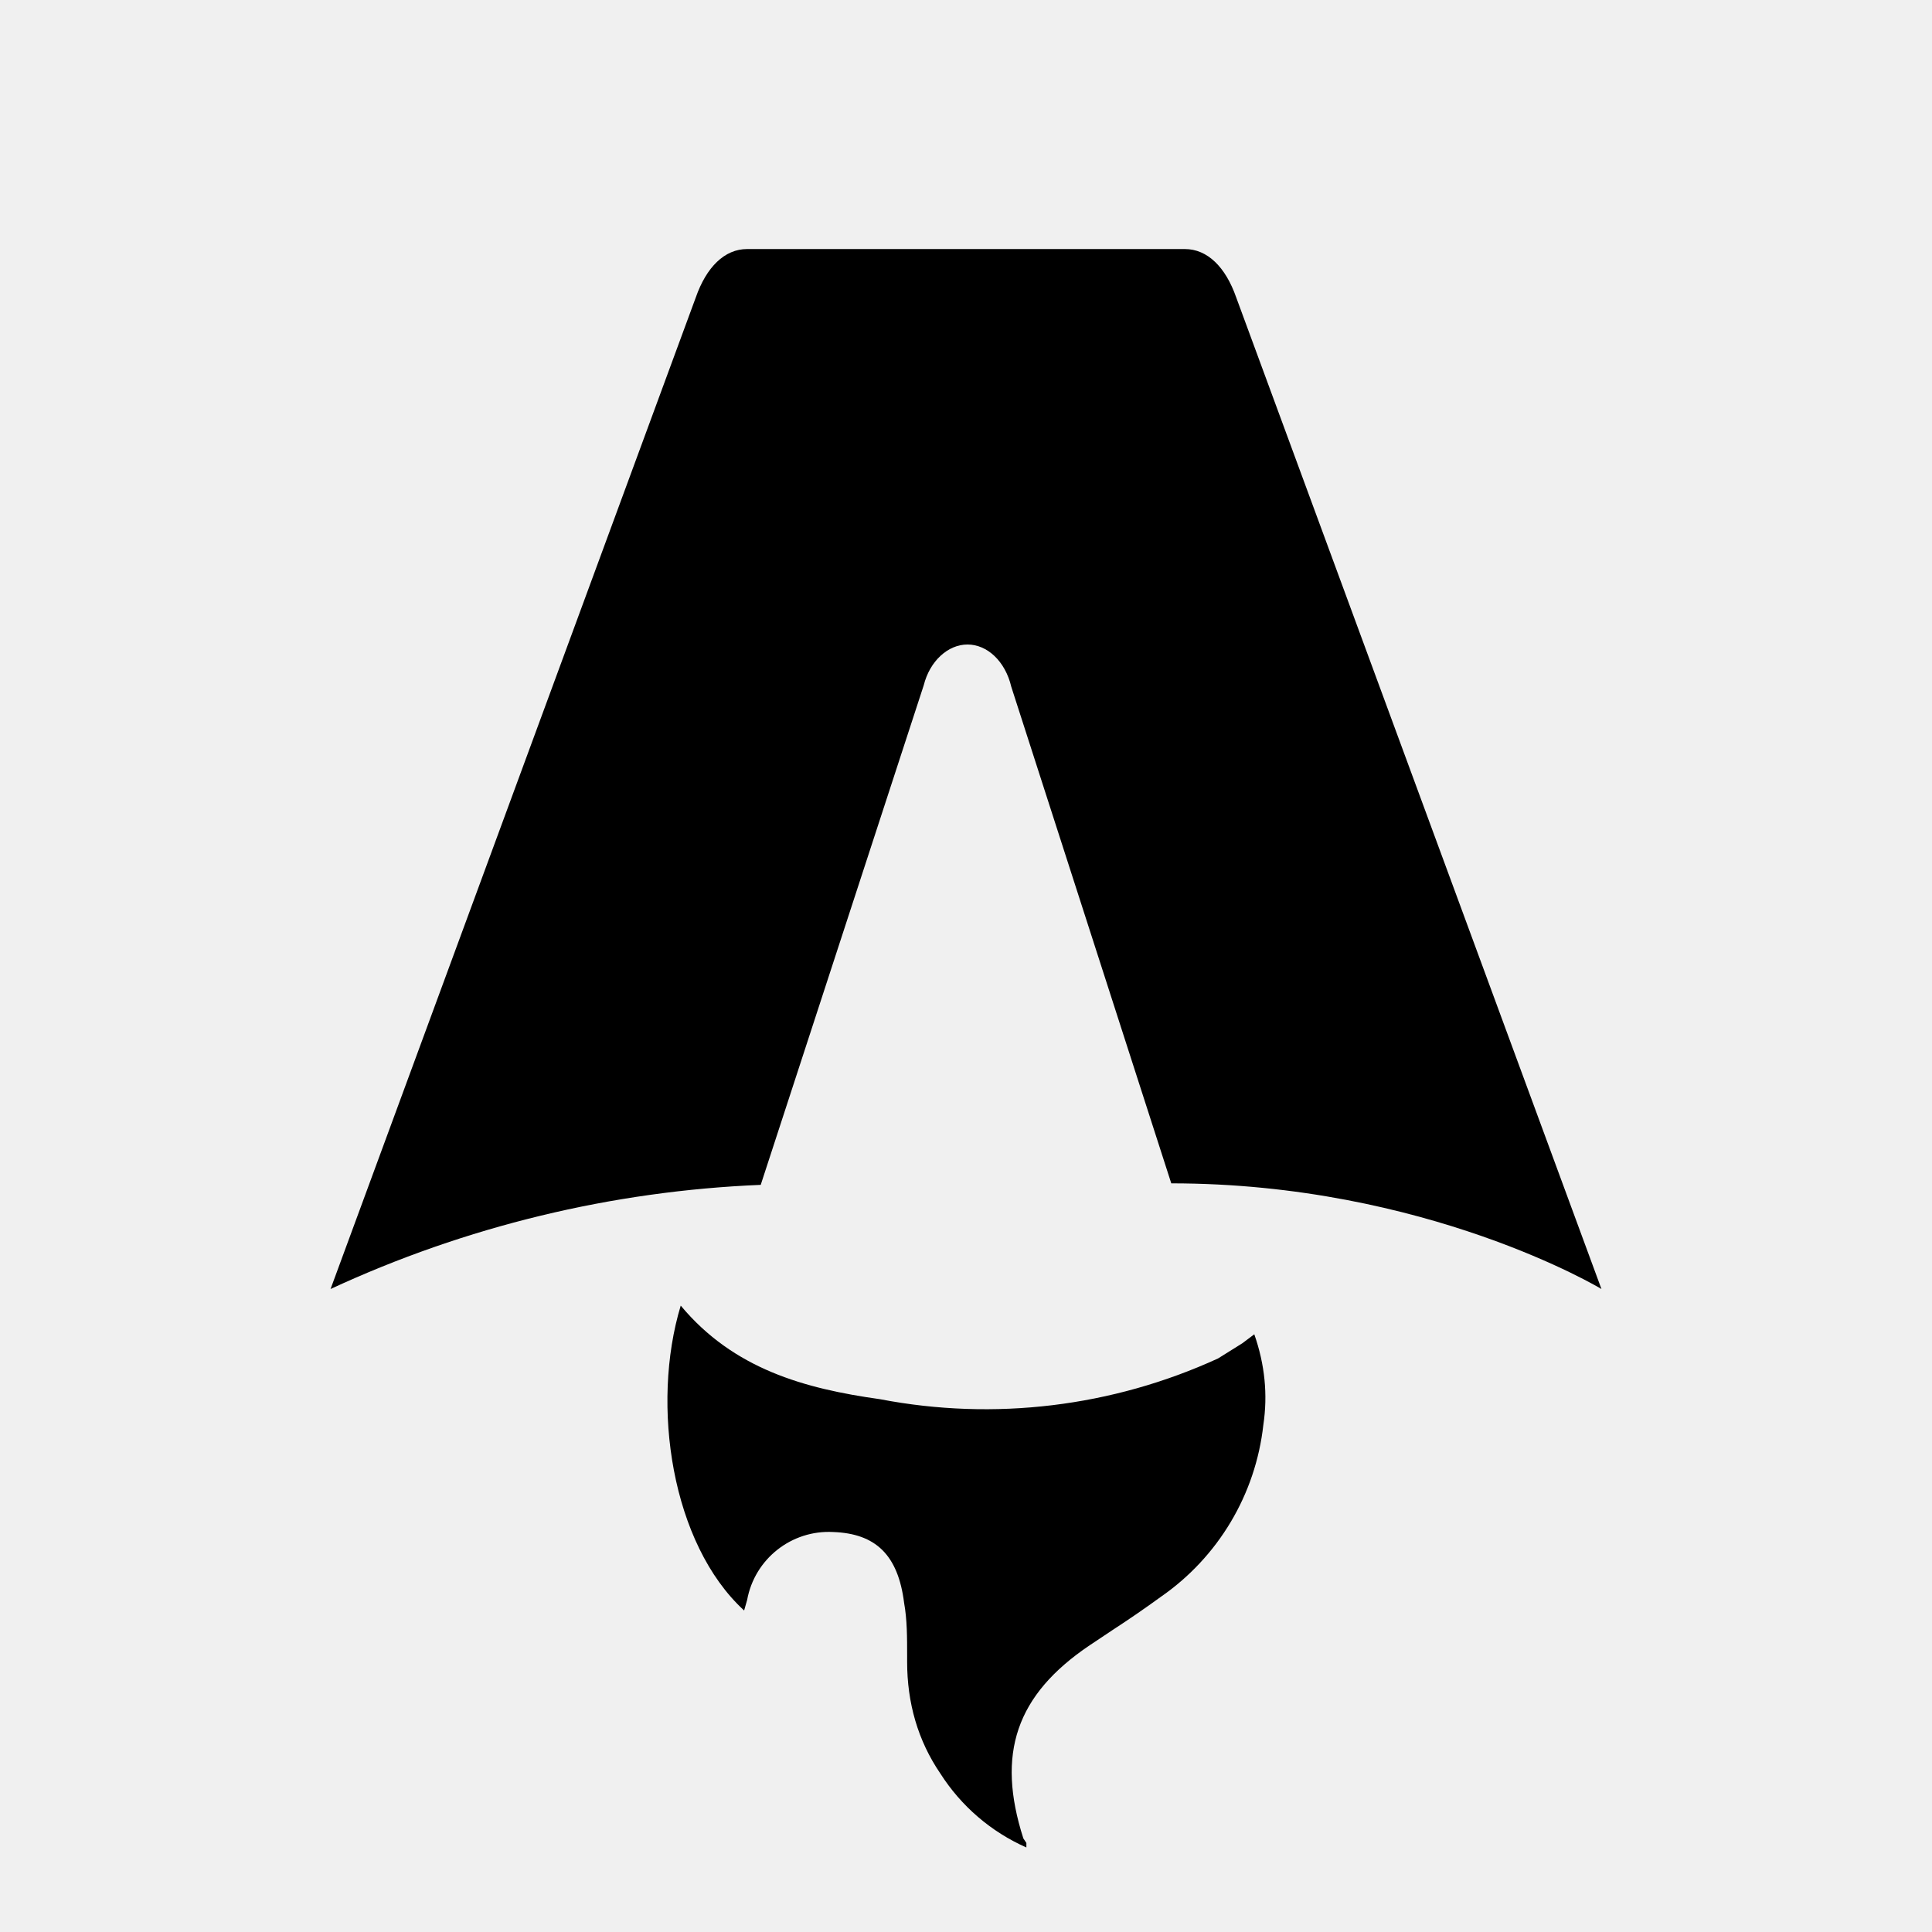
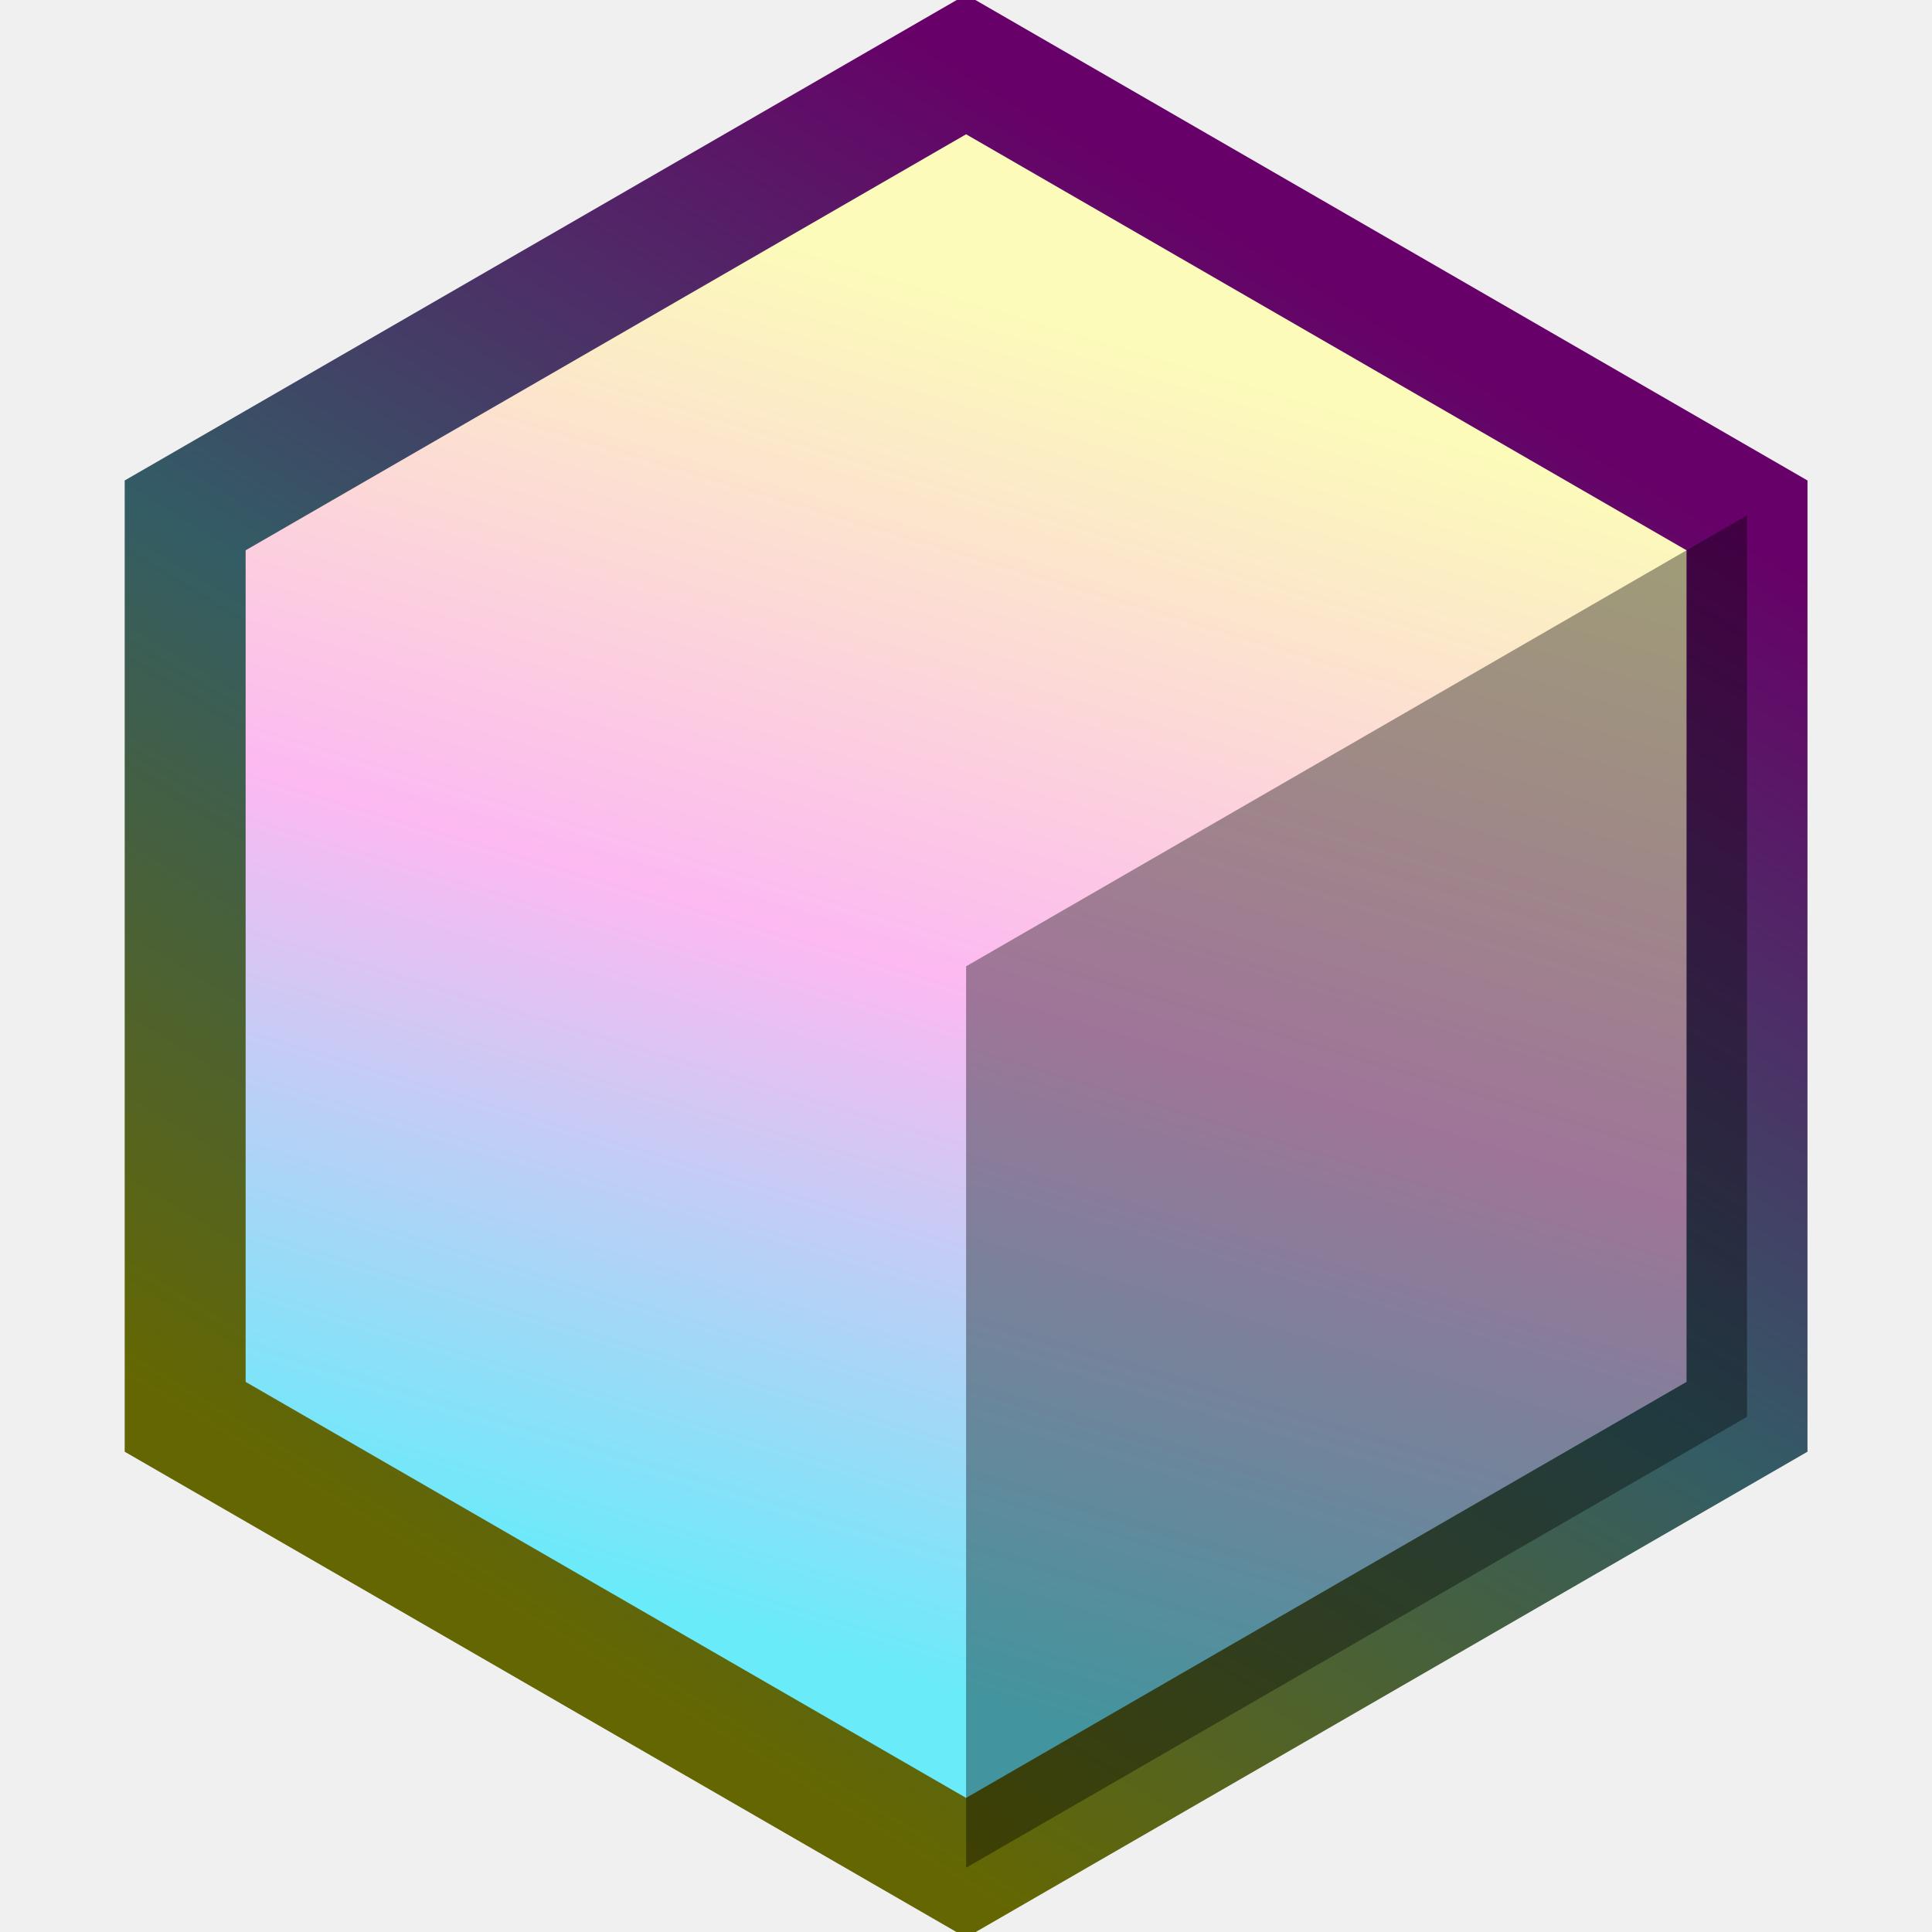
- <svg xmlns="http://www.w3.org/2000/svg" fill="none" viewBox="0 0 128 128">
-   <path d="M50.4 78.5a75.1 75.1 0 0 0-28.5 6.9l24.2-65.7c.7-2 1.9-3.2 3.4-3.2h29c1.5 0 2.7 1.2 3.4 3.2l24.2 65.7s-11.6-7-28.5-7L67 45.5c-.4-1.7-1.6-2.8-2.9-2.8-1.3 0-2.5 1.1-2.9 2.7L50.4 78.5Zm-1.1 28.2Zm-4.2-20.2c-2 6.6-.6 15.8 4.2 20.2a17.5 17.5 0 0 1 .2-.7 5.5 5.5 0 0 1 5.7-4.5c2.8.1 4.3 1.5 4.7 4.7.2 1.1.2 2.3.2 3.5v.4c0 2.7.7 5.2 2.2 7.4a13 13 0 0 0 5.7 4.9v-.3l-.2-.3c-1.8-5.6-.5-9.5 4.4-12.8l1.5-1a73 73 0 0 0 3.2-2.2 16 16 0 0 0 6.8-11.4c.3-2 .1-4-.6-6l-.8.6-1.6 1a37 37 0 0 1-22.4 2.7c-5-.7-9.7-2-13.2-6.2Z" />
-   <style>
-         path { fill: #000; }
-         @media (prefers-color-scheme: dark) {
-             path { fill: #FFF; }
-         }
-     </style>
+ <svg xmlns="http://www.w3.org/2000/svg" xmlns:xlink="http://www.w3.org/1999/xlink" width="16" height="16" viewBox="0 0 4.233 4.233" version="1.1" id="svg1" xml:space="preserve">
+   <defs id="defs1">
+     <linearGradient id="linearGradient25">
+       <stop style="stop-color:#646701;stop-opacity:1;" offset="0" id="stop26" />
+       <stop style="stop-color:#335c65;stop-opacity:1;" offset="0.487" id="stop28" />
+       <stop style="stop-color:#670068;stop-opacity:1;" offset="1" id="stop27" />
+     </linearGradient>
+     <linearGradient id="linearGradient23">
+       <stop style="stop-color:#fcfbb9;stop-opacity:1;" offset="0" id="stop25" />
+       <stop style="stop-color:#fcb9f2;stop-opacity:1;" offset="0.492" id="stop23" />
+       <stop style="stop-color:#69ebfa;stop-opacity:1;" offset="1" id="stop24" />
+     </linearGradient>
+     <linearGradient xlink:href="#linearGradient23" id="linearGradient24" x1="331.781" y1="134.176" x2="330.938" y2="136.996" gradientUnits="userSpaceOnUse" />
+     <linearGradient xlink:href="#linearGradient25" id="linearGradient27" x1="329.992" y1="136.663" x2="331.766" y2="133.736" gradientUnits="userSpaceOnUse" />
+   </defs>
+   <g id="layer2" transform="translate(-329.3933,-133.4468)">
+     <path style="fill:url(#linearGradient24);fill-opacity:1;stroke:url(#linearGradient27);stroke-width:0.265;stroke-dasharray:none;stroke-opacity:1" id="path23" d="m 333.221,134.576 0,1.975 -1.711,0.988 -1.711,-0.988 0,-1.975 1.711,-0.988 z" />
+     <path style="fill:#000000;fill-opacity:0.371;stroke:none;stroke-width:0.265;stroke-dasharray:none;stroke-opacity:1" d="m 331.51,135.564 1.711,-0.988 v 1.975 l -1.711,0.988 z" id="path28" />
+   </g>
</svg>
